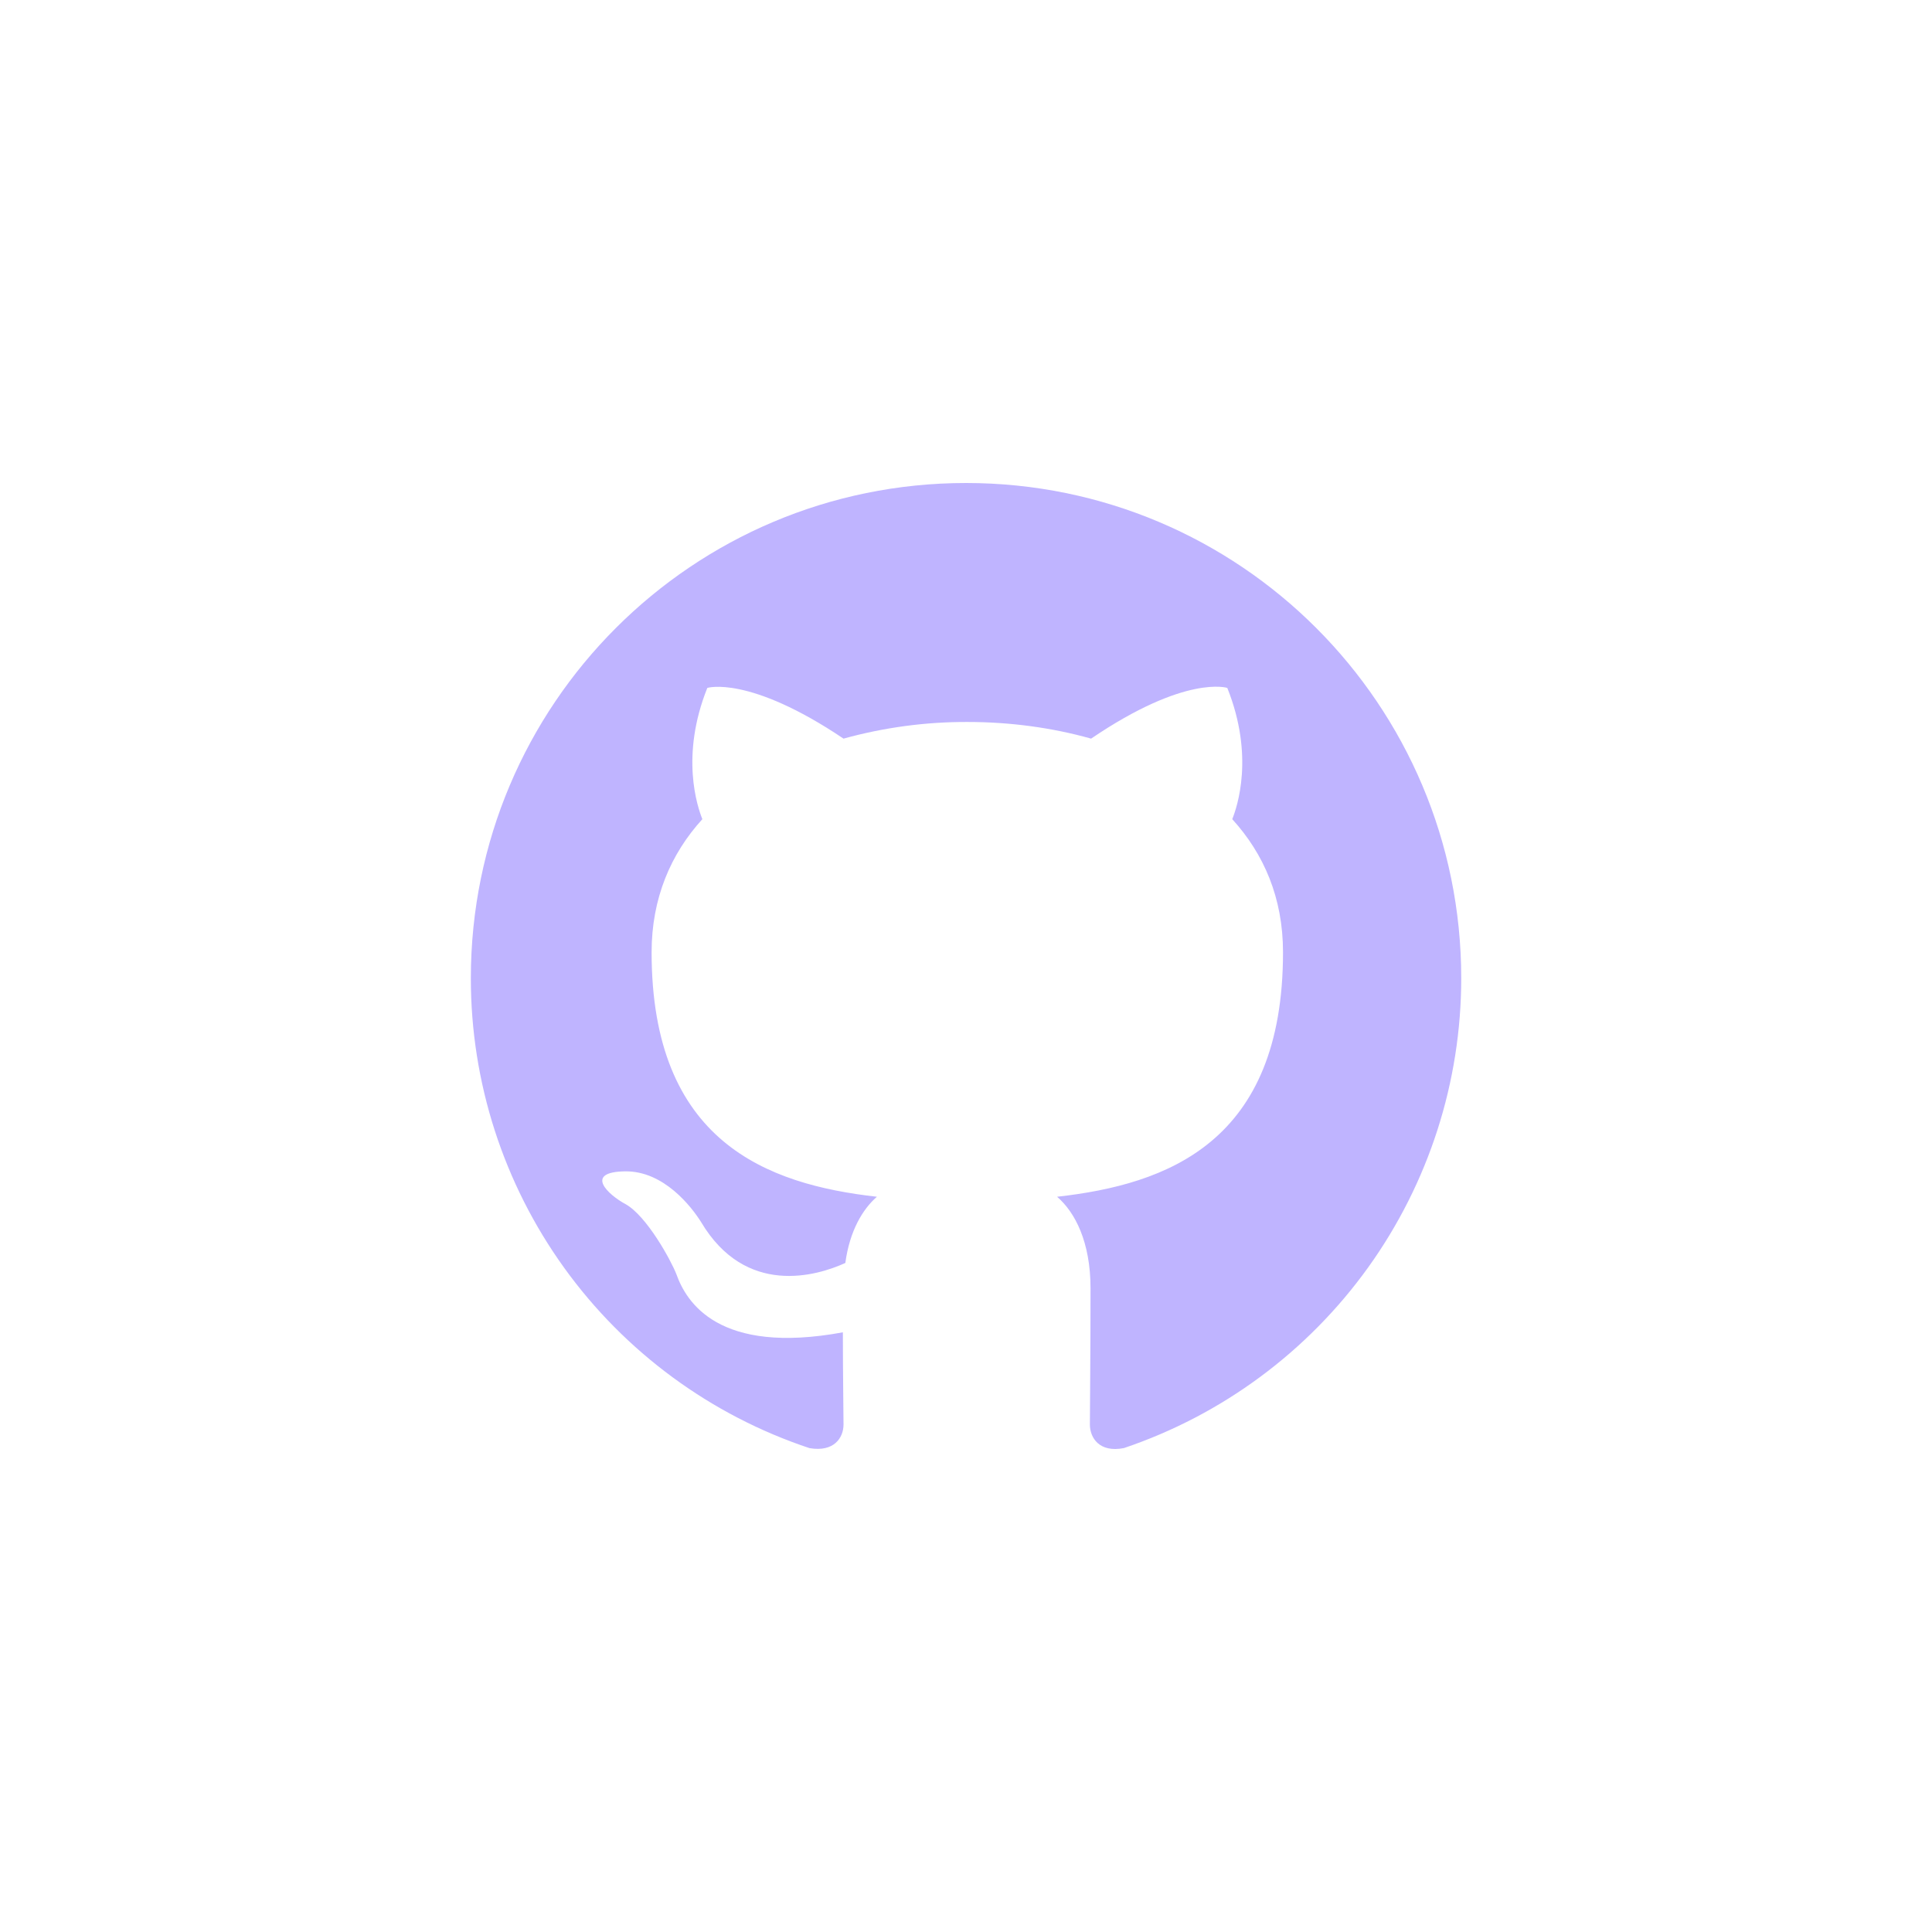
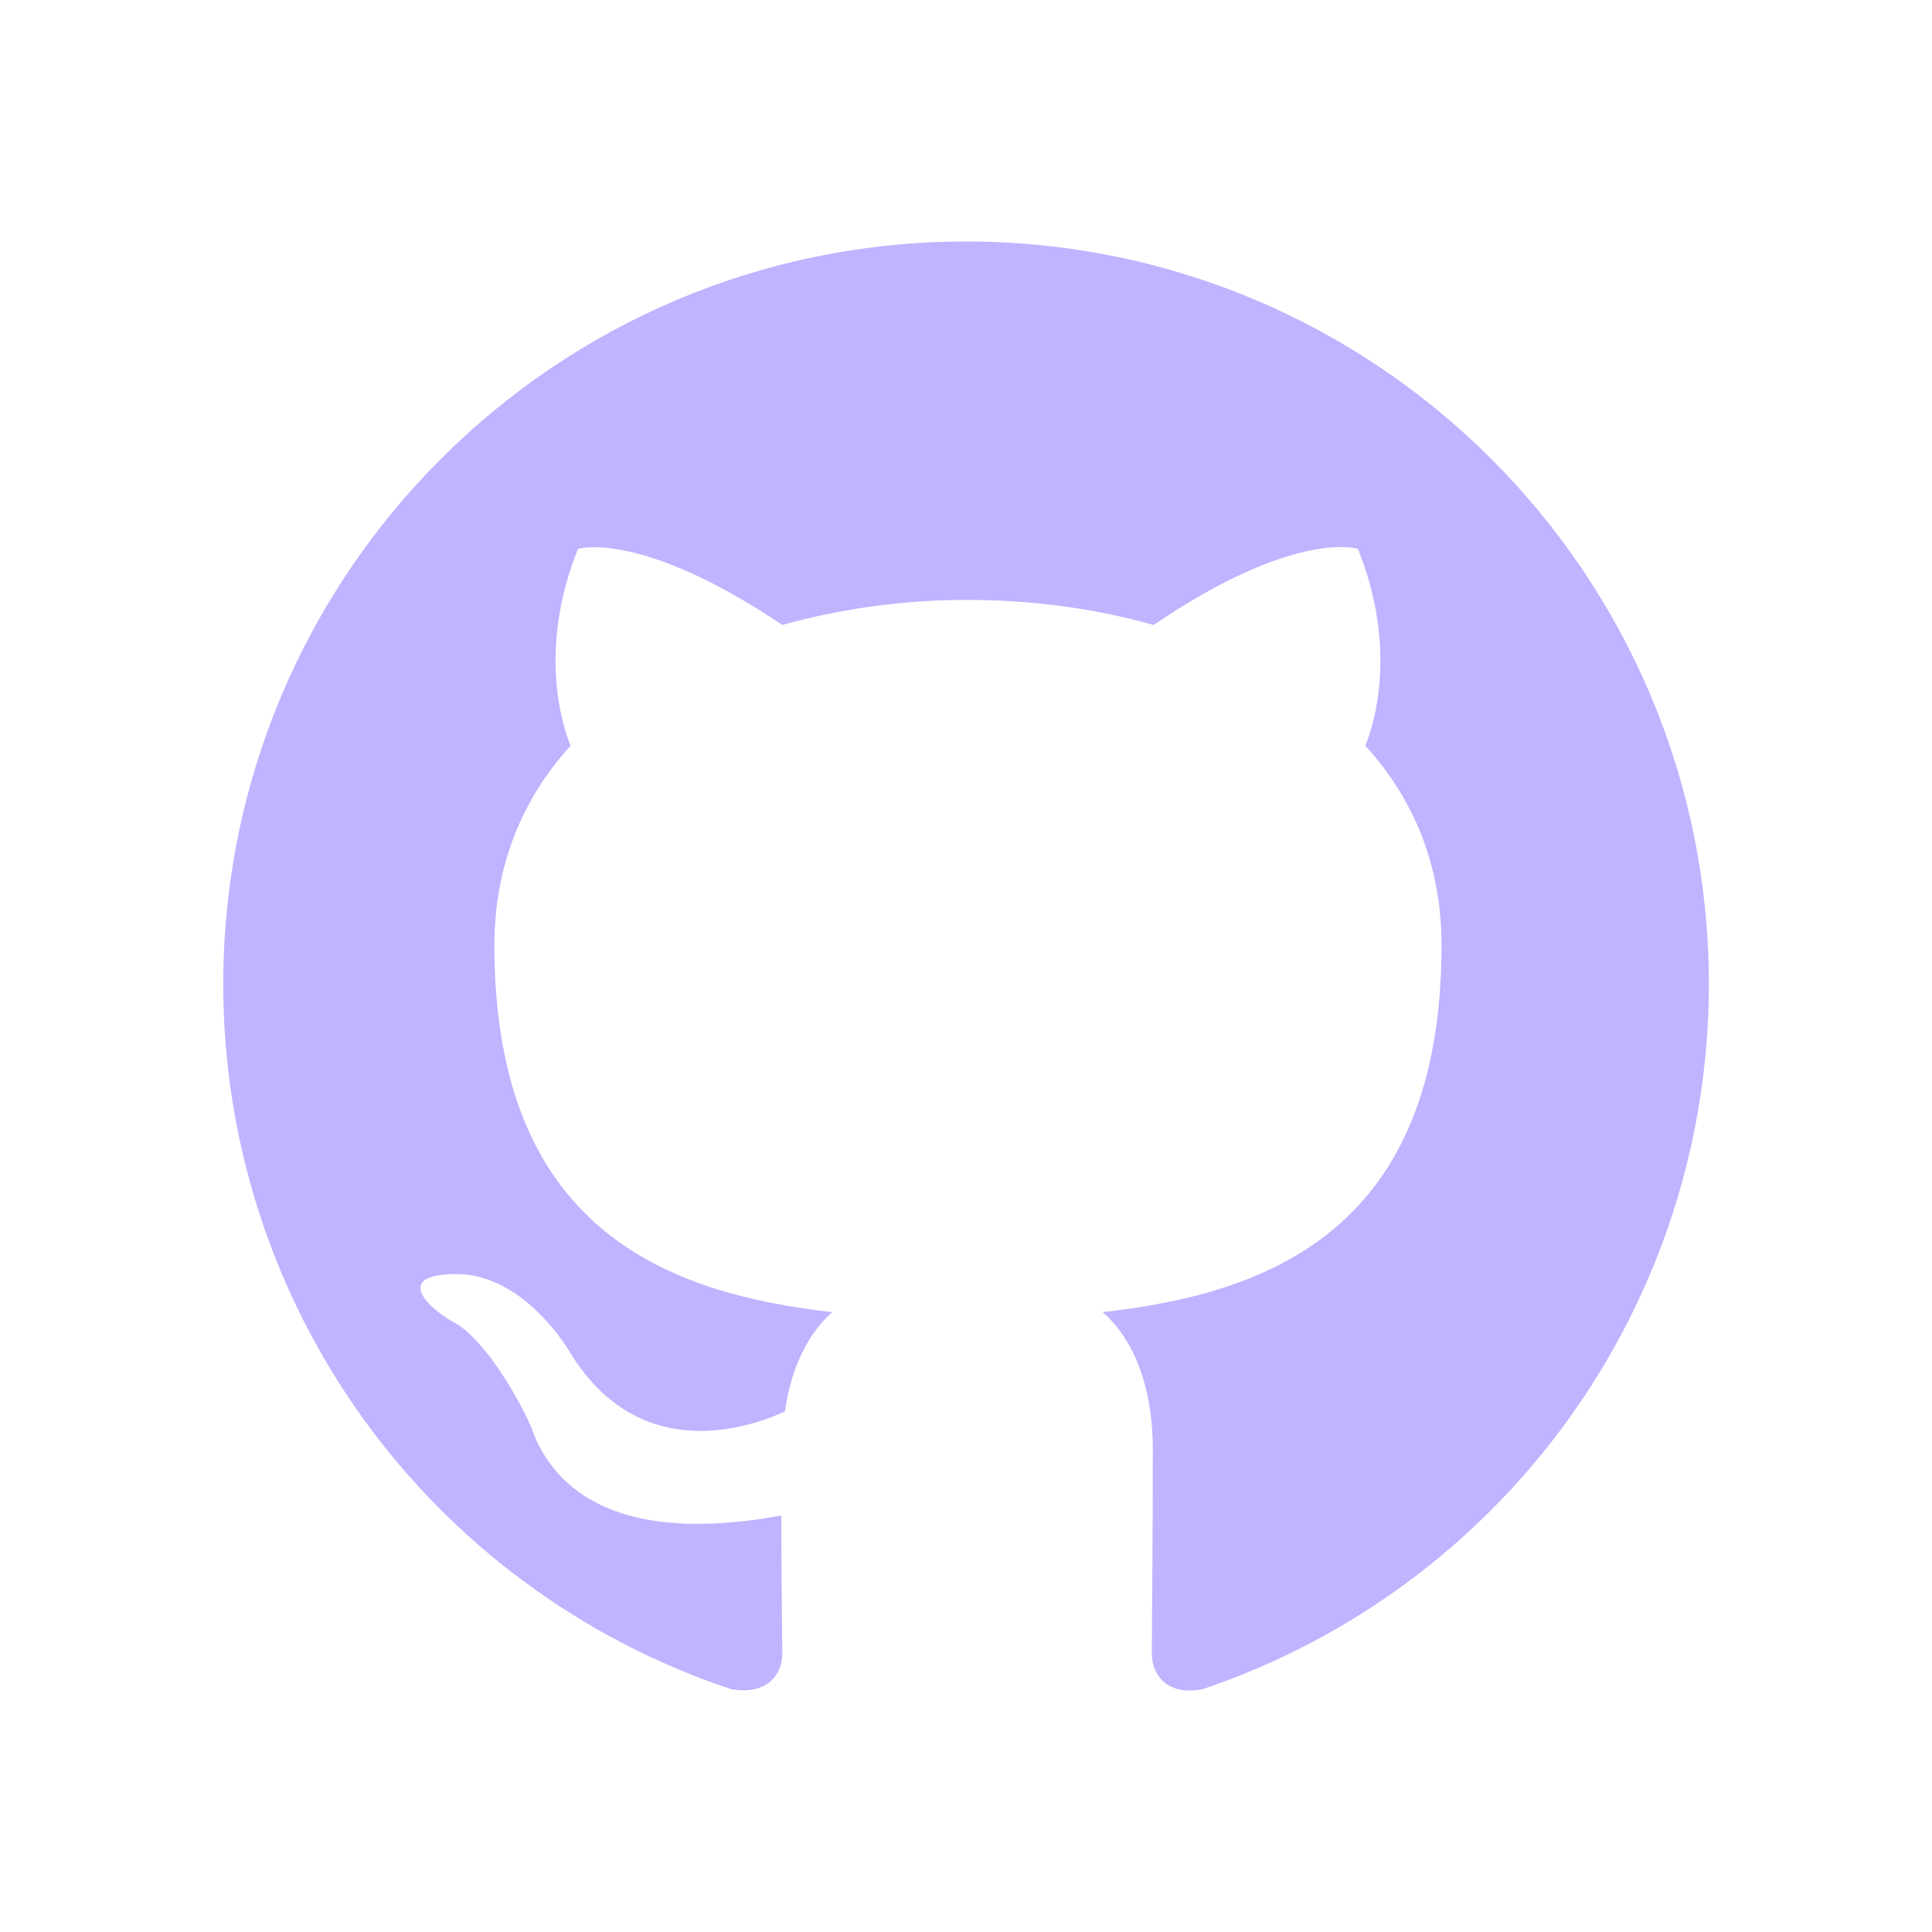
- <svg xmlns="http://www.w3.org/2000/svg" width="48" height="48" viewBox="0 0 48 48" fill="none">
-   <path d="M24.002 12C17.204 12 11.698 17.506 11.698 24.304C11.697 26.887 12.508 29.404 14.018 31.5C15.528 33.595 17.66 35.162 20.11 35.978C20.725 36.085 20.957 35.716 20.957 35.392C20.957 35.1 20.941 34.132 20.941 33.101C17.85 33.671 17.05 32.348 16.804 31.655C16.665 31.301 16.066 30.21 15.543 29.917C15.112 29.687 14.497 29.117 15.527 29.102C16.497 29.086 17.188 29.994 17.419 30.363C18.527 32.224 20.295 31.701 21.002 31.378C21.11 30.579 21.433 30.041 21.787 29.733C19.049 29.426 16.189 28.364 16.189 23.658C16.189 22.319 16.665 21.213 17.45 20.352C17.327 20.044 16.896 18.783 17.573 17.091C17.573 17.091 18.603 16.768 20.957 18.351C21.958 18.074 22.993 17.934 24.033 17.937C25.078 17.937 26.124 18.074 27.108 18.351C29.462 16.752 30.492 17.091 30.492 17.091C31.169 18.783 30.738 20.044 30.615 20.352C31.399 21.213 31.876 22.305 31.876 23.658C31.876 28.38 29.001 29.426 26.263 29.733C26.709 30.117 27.094 30.856 27.094 32.01C27.094 33.655 27.078 34.977 27.078 35.393C27.078 35.716 27.309 36.099 27.924 35.977C30.366 35.152 32.488 33.582 33.992 31.488C35.495 29.394 36.304 26.881 36.304 24.304C36.304 17.506 30.799 12 24.001 12" fill="#BFB4FF" />
+ <svg xmlns="http://www.w3.org/2000/svg" width="32" height="32" viewBox="0 0 32 32" fill="none">
+   <path d="M16.002 4C9.204 4 3.698 9.506 3.698 16.304C3.697 18.887 4.508 21.404 6.018 23.5C7.528 25.595 9.66 27.162 12.11 27.978C12.725 28.085 12.957 27.716 12.957 27.392C12.957 27.1 12.941 26.132 12.941 25.101C9.85 25.671 9.05 24.348 8.804 23.655C8.665 23.301 8.066 22.21 7.543 21.917C7.112 21.687 6.497 21.117 7.527 21.102C8.496 21.086 9.188 21.994 9.419 22.363C10.527 24.224 12.295 23.701 13.002 23.378C13.11 22.579 13.433 22.041 13.787 21.733C11.05 21.426 8.189 20.364 8.189 15.658C8.189 14.319 8.665 13.213 9.45 12.352C9.327 12.044 8.896 10.783 9.573 9.091C9.573 9.091 10.603 8.768 12.957 10.351C13.958 10.074 14.993 9.934 16.033 9.937C17.078 9.937 18.124 10.074 19.108 10.351C21.462 8.752 22.492 9.091 22.492 9.091C23.169 10.783 22.738 12.044 22.615 12.352C23.399 13.213 23.876 14.305 23.876 15.658C23.876 20.38 21.001 21.426 18.263 21.733C18.709 22.117 19.094 22.856 19.094 24.01C19.094 25.655 19.078 26.977 19.078 27.393C19.078 27.716 19.309 28.099 19.924 27.977C22.366 27.152 24.488 25.582 25.992 23.488C27.495 21.394 28.304 18.881 28.304 16.304C28.304 9.506 22.799 4 16.001 4" fill="#BFB4FF" />
</svg>
